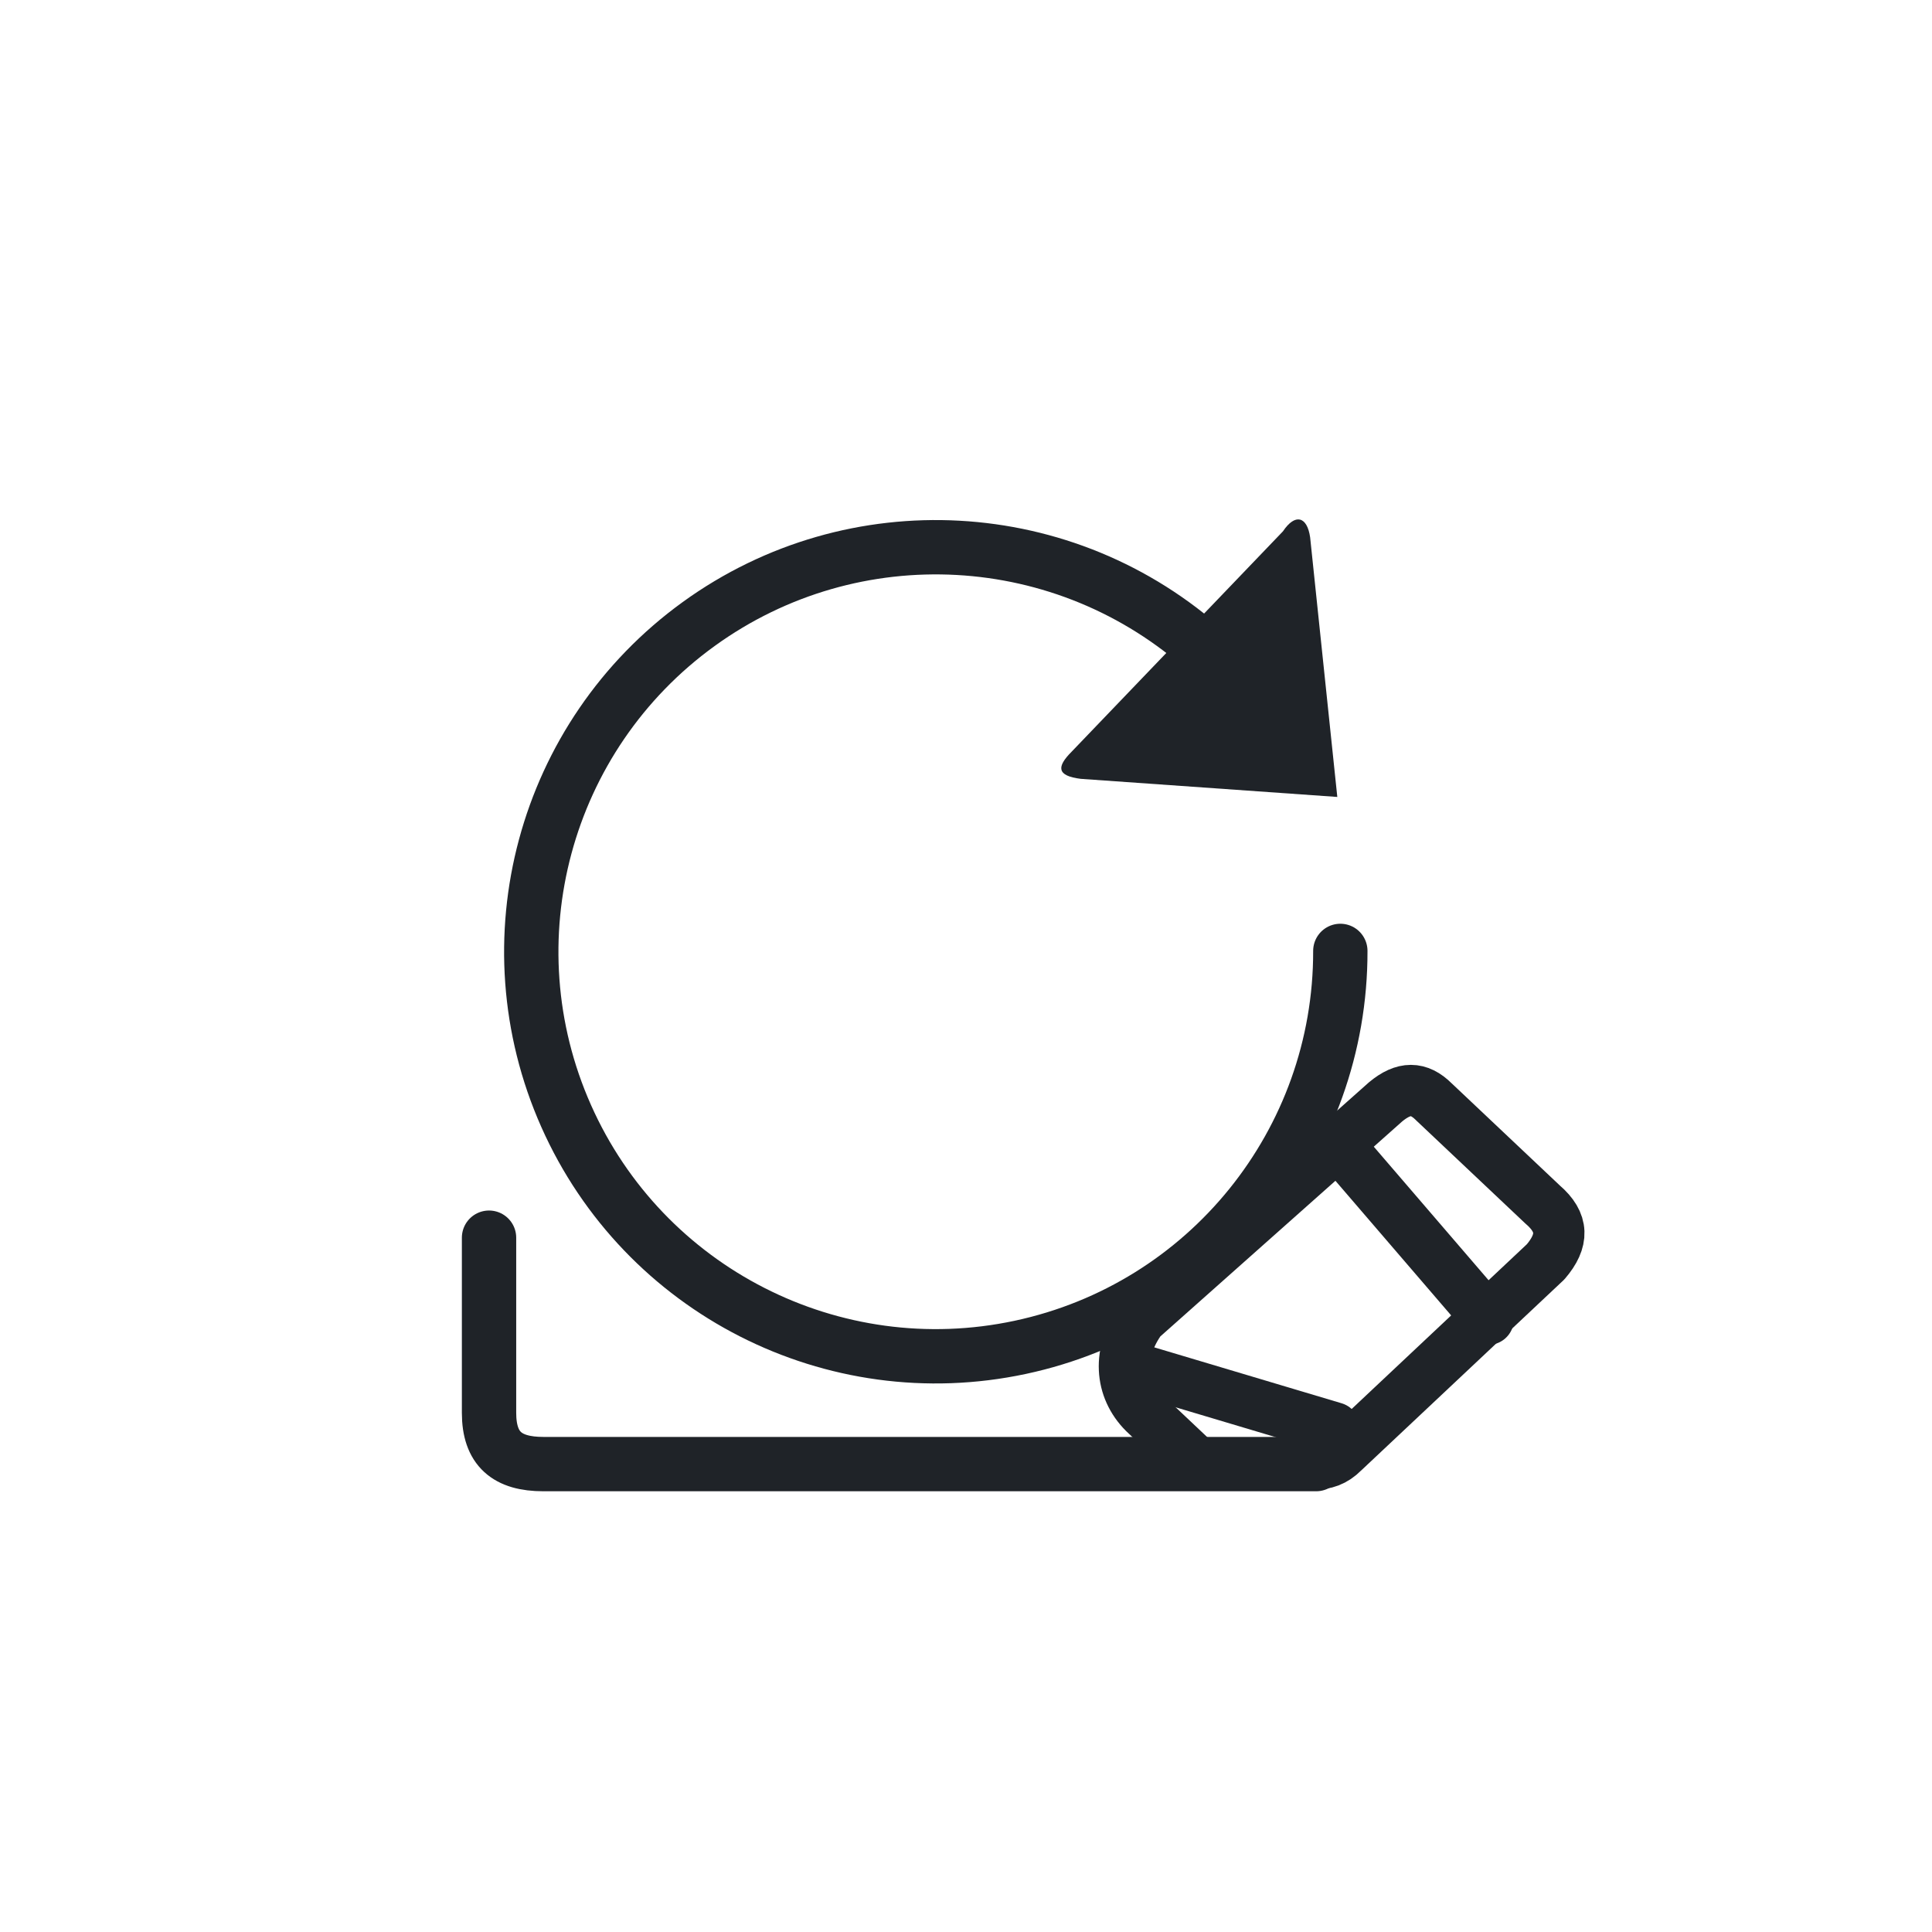
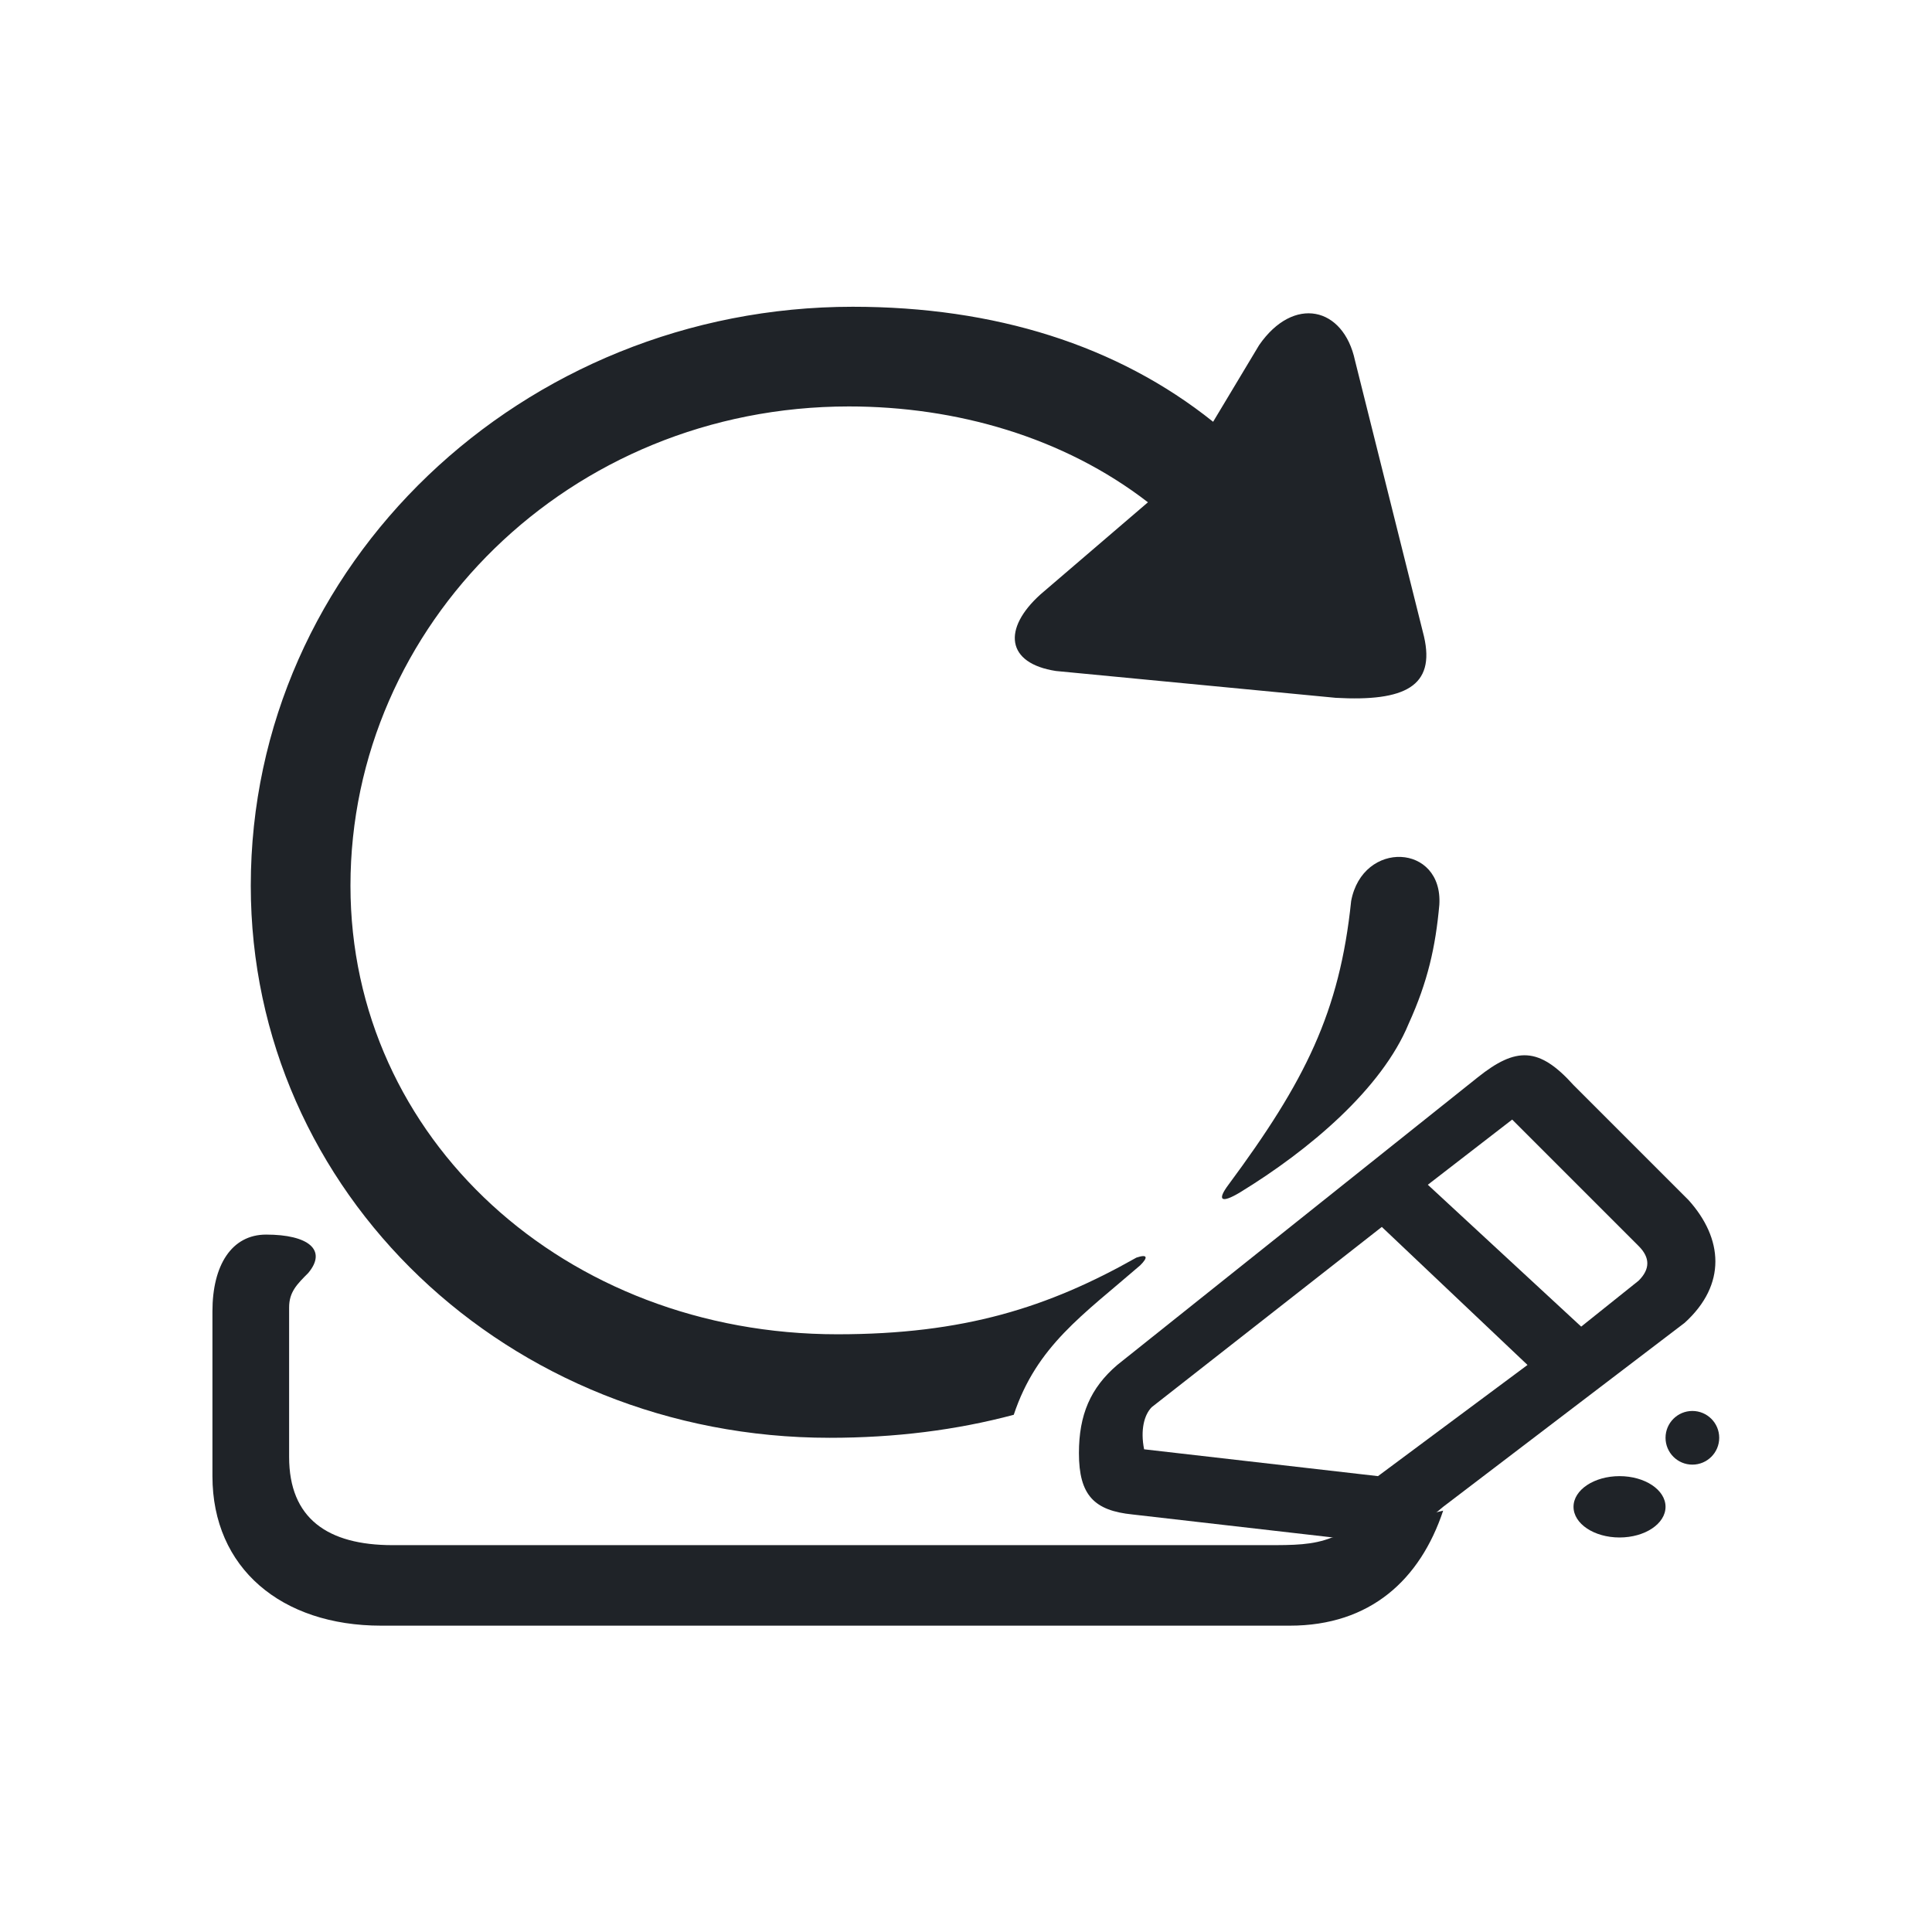
<svg xmlns="http://www.w3.org/2000/svg" viewBox="0 0 64 64" color="#1f2328">
  <style>:root{color:#1f2328}@media(prefers-color-scheme:dark){:root{color:#f0f6fc}}</style>
-   <g fill="none" stroke="currentColor" stroke-width="1.8" stroke-linecap="round" stroke-linejoin="round">
-     <path d="M40 21.6a13.4 13.4 0 1 0 4.4 9.9M16.2 41v5.8c0 1.2.6 1.7 1.8 1.7h25.6" />
-   </g>
-   <path fill="currentColor" d="m35.8 25.8 8.5.6-.9-8.6c-.1-.7-.5-.8-.9-.2l-7 7.3c-.5.5-.5.8.3.9Z" />
-   <g fill="none" stroke="currentColor" stroke-width="1.7" stroke-linecap="round" stroke-linejoin="round">
-     <path d="m37.8 43.7 8.1-7.2c.6-.5 1.1-.5 1.6 0l3.6 3.4c.7.6.7 1.2.1 1.9l-6.7 6.3c-.3.3-.6.4-1 .4h-3.8l-1.8-1.7c-.8-.8-.9-2-.1-3.1Z" />
-     <path d="m44.4 38 4.9 5.7m-11.8 1.6 6.7 2" />
+   <g transform="translate(-13.28381 -12.6995) scale(1.33556)">
+     <g transform="scale(0.09509658)" fill="currentColor">
+       <path d="M421 210c-25-20-57-30-94-30-86 0-157 67-157 151 0 80 67 144 151 144 17 0 33-2 48-6 6-18 18-26 33-39 2-2 2-3-1-2-23 13-45 20-78 20-71 0-127-51-127-117 0-68 57-125 130-125 28 0 56 8 78 25l-28 24c-10 9-9 18 4 20l73 7c18 1 26-3 23-16l-18-72c-3-14-16-17-25-4Z" />
+       <path d="M457 335c-3 29-12 47-32 74-3 4-2 5 3 2 18-11 37-27 44-44 5-11 7-20 8-31 1-16-20-17-23-1Z" />
+       <path d="M174 422c-9 0-14 8-14 20v43c0 24 18 39 44 39h237c21 0 34-12 40-30l-29 7c-5 2-10 2-17 2H207c-17 0-27-7-27-23v-39c0-4 2-6 5-9 5-6 0-10-11-10Z" />
+       <path fill-rule="evenodd" d="m490 381-94 75c-7 6-10 13-10 23 0 11 4 15 14 16l61 7c7 0 13-3 20-9l63-48c11-10 10-22 1-32l-30-30c-9-10-15-10-25-2Zm9 11-22 17 40 37 15-12c3-3 3-6 0-9Zm-34 28-60 47c-2 2-3 6-2 11l61 7 39-29Z" />
+       <ellipse cx="527" cy="493" rx="12" ry="8" />
+       <circle cx="546" cy="475" r="7" />
+     </g>
  </g>
</svg>
